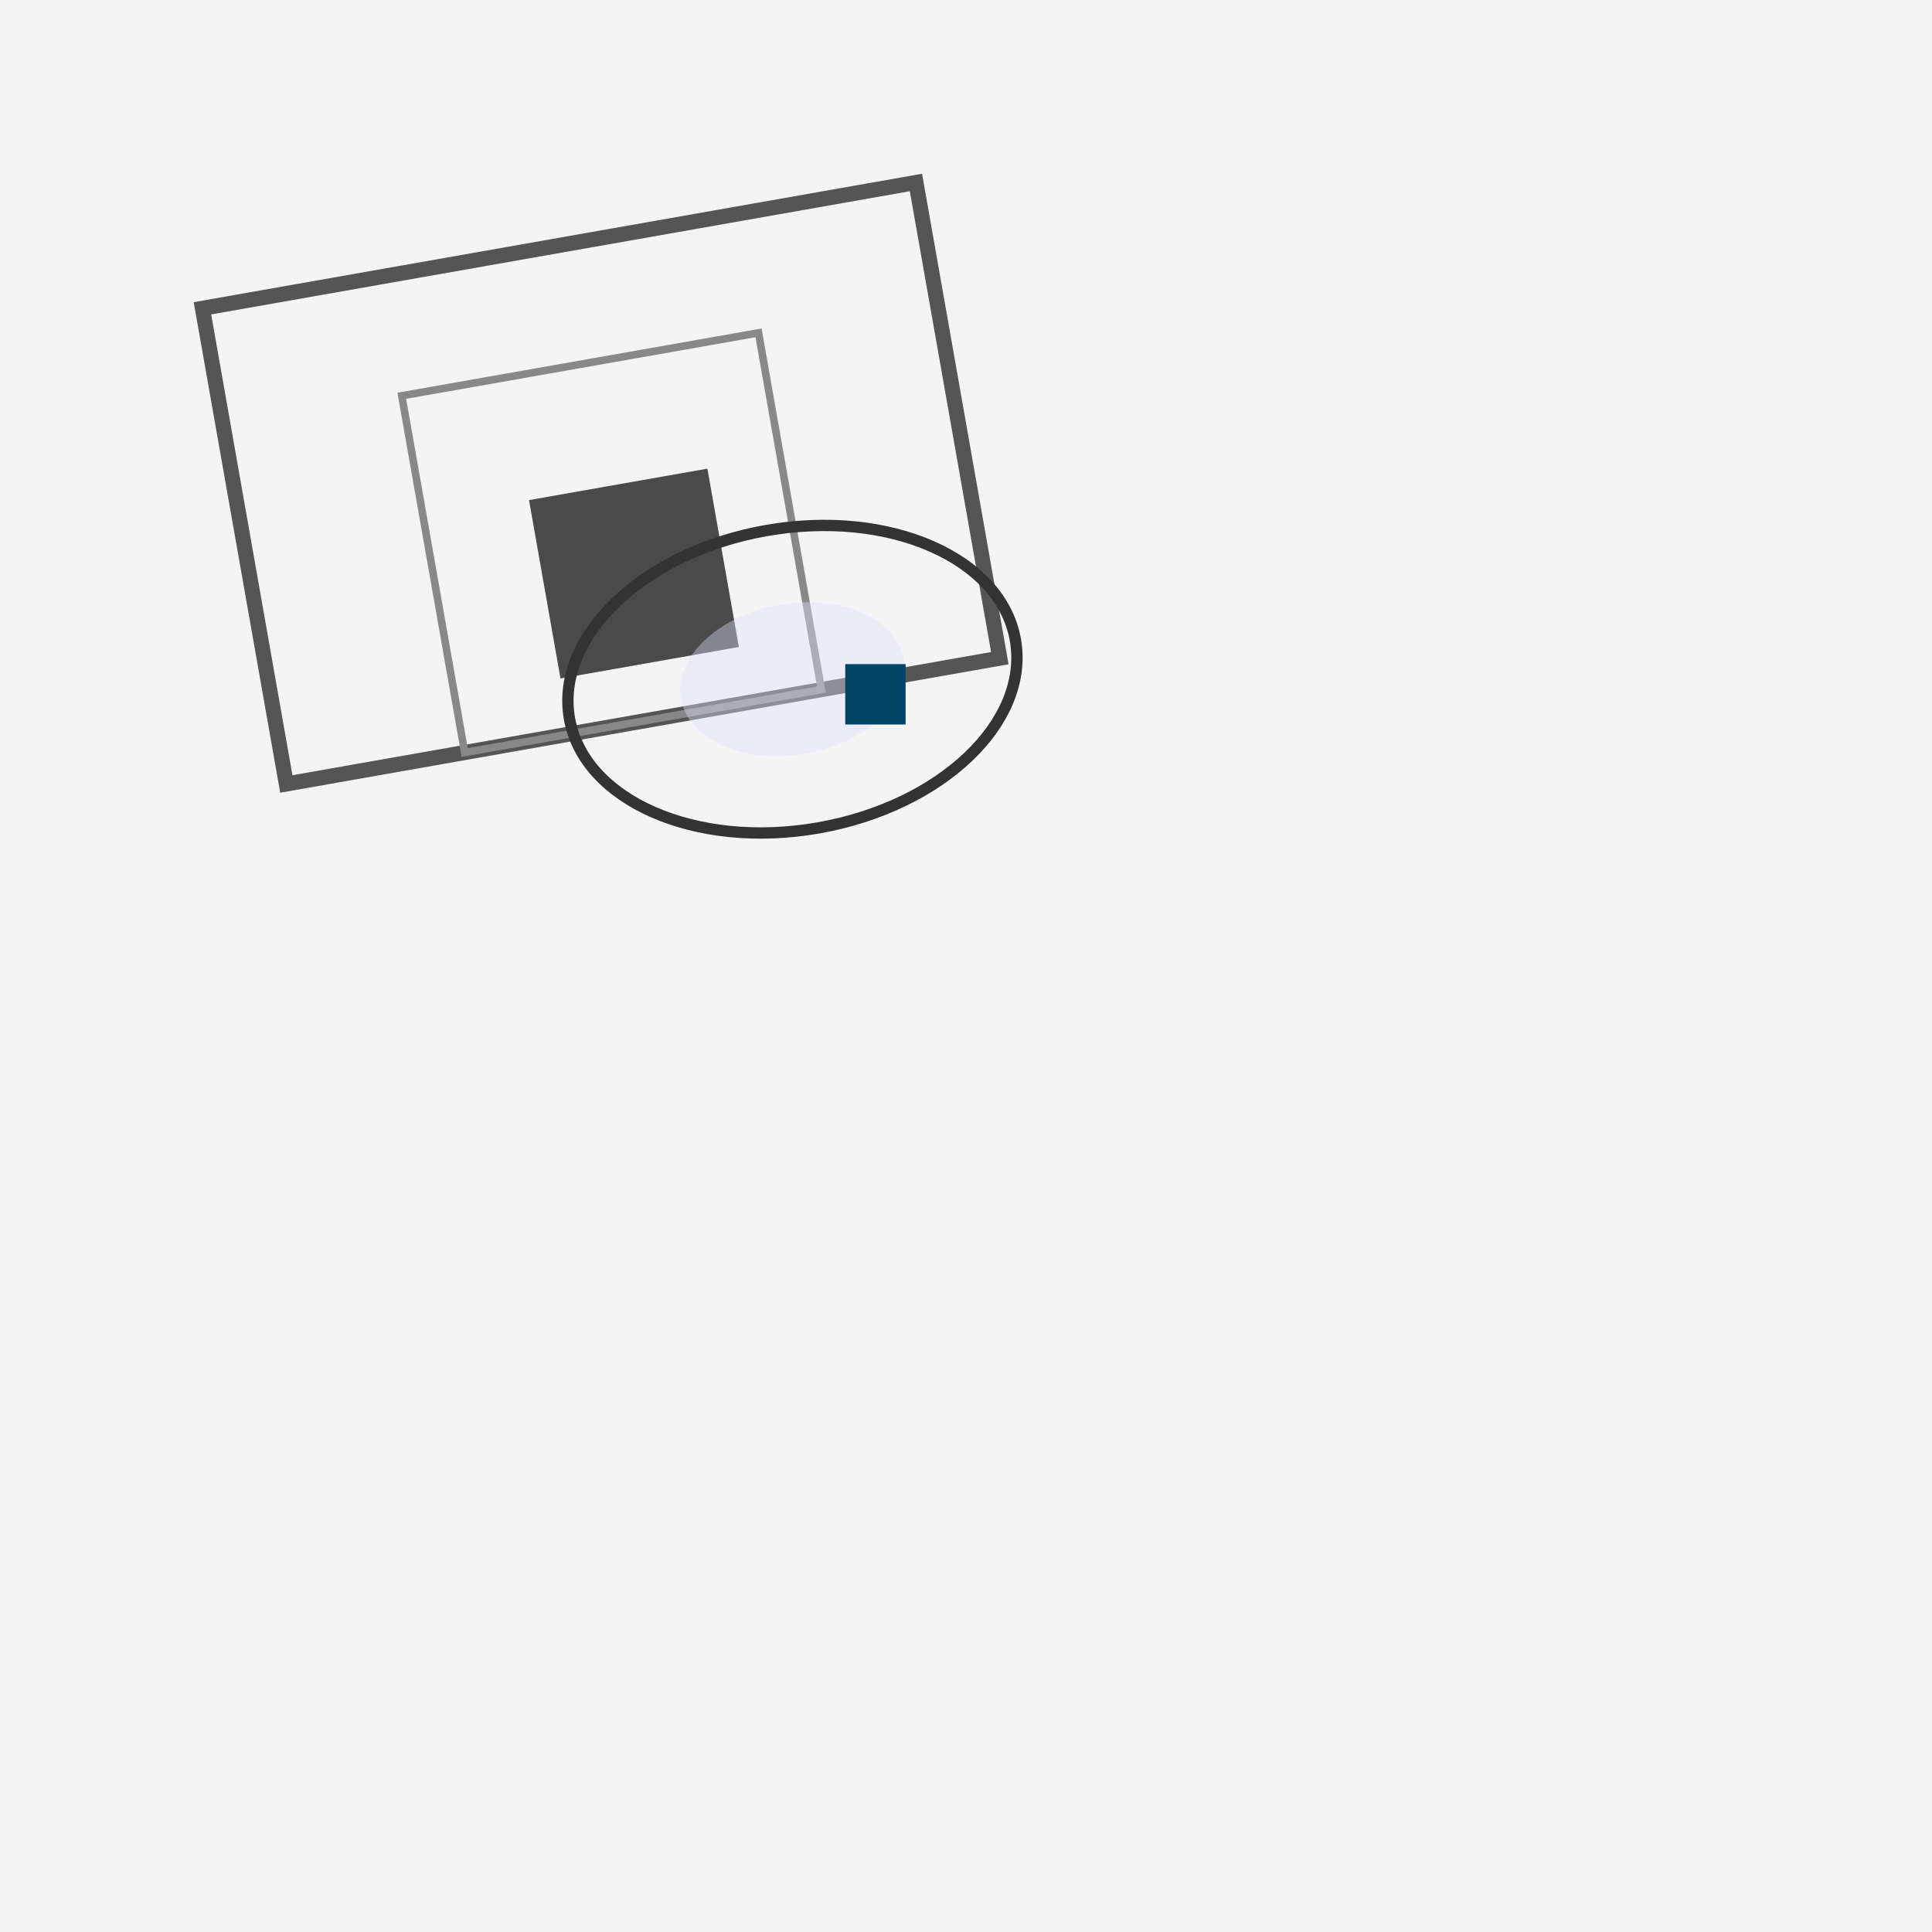
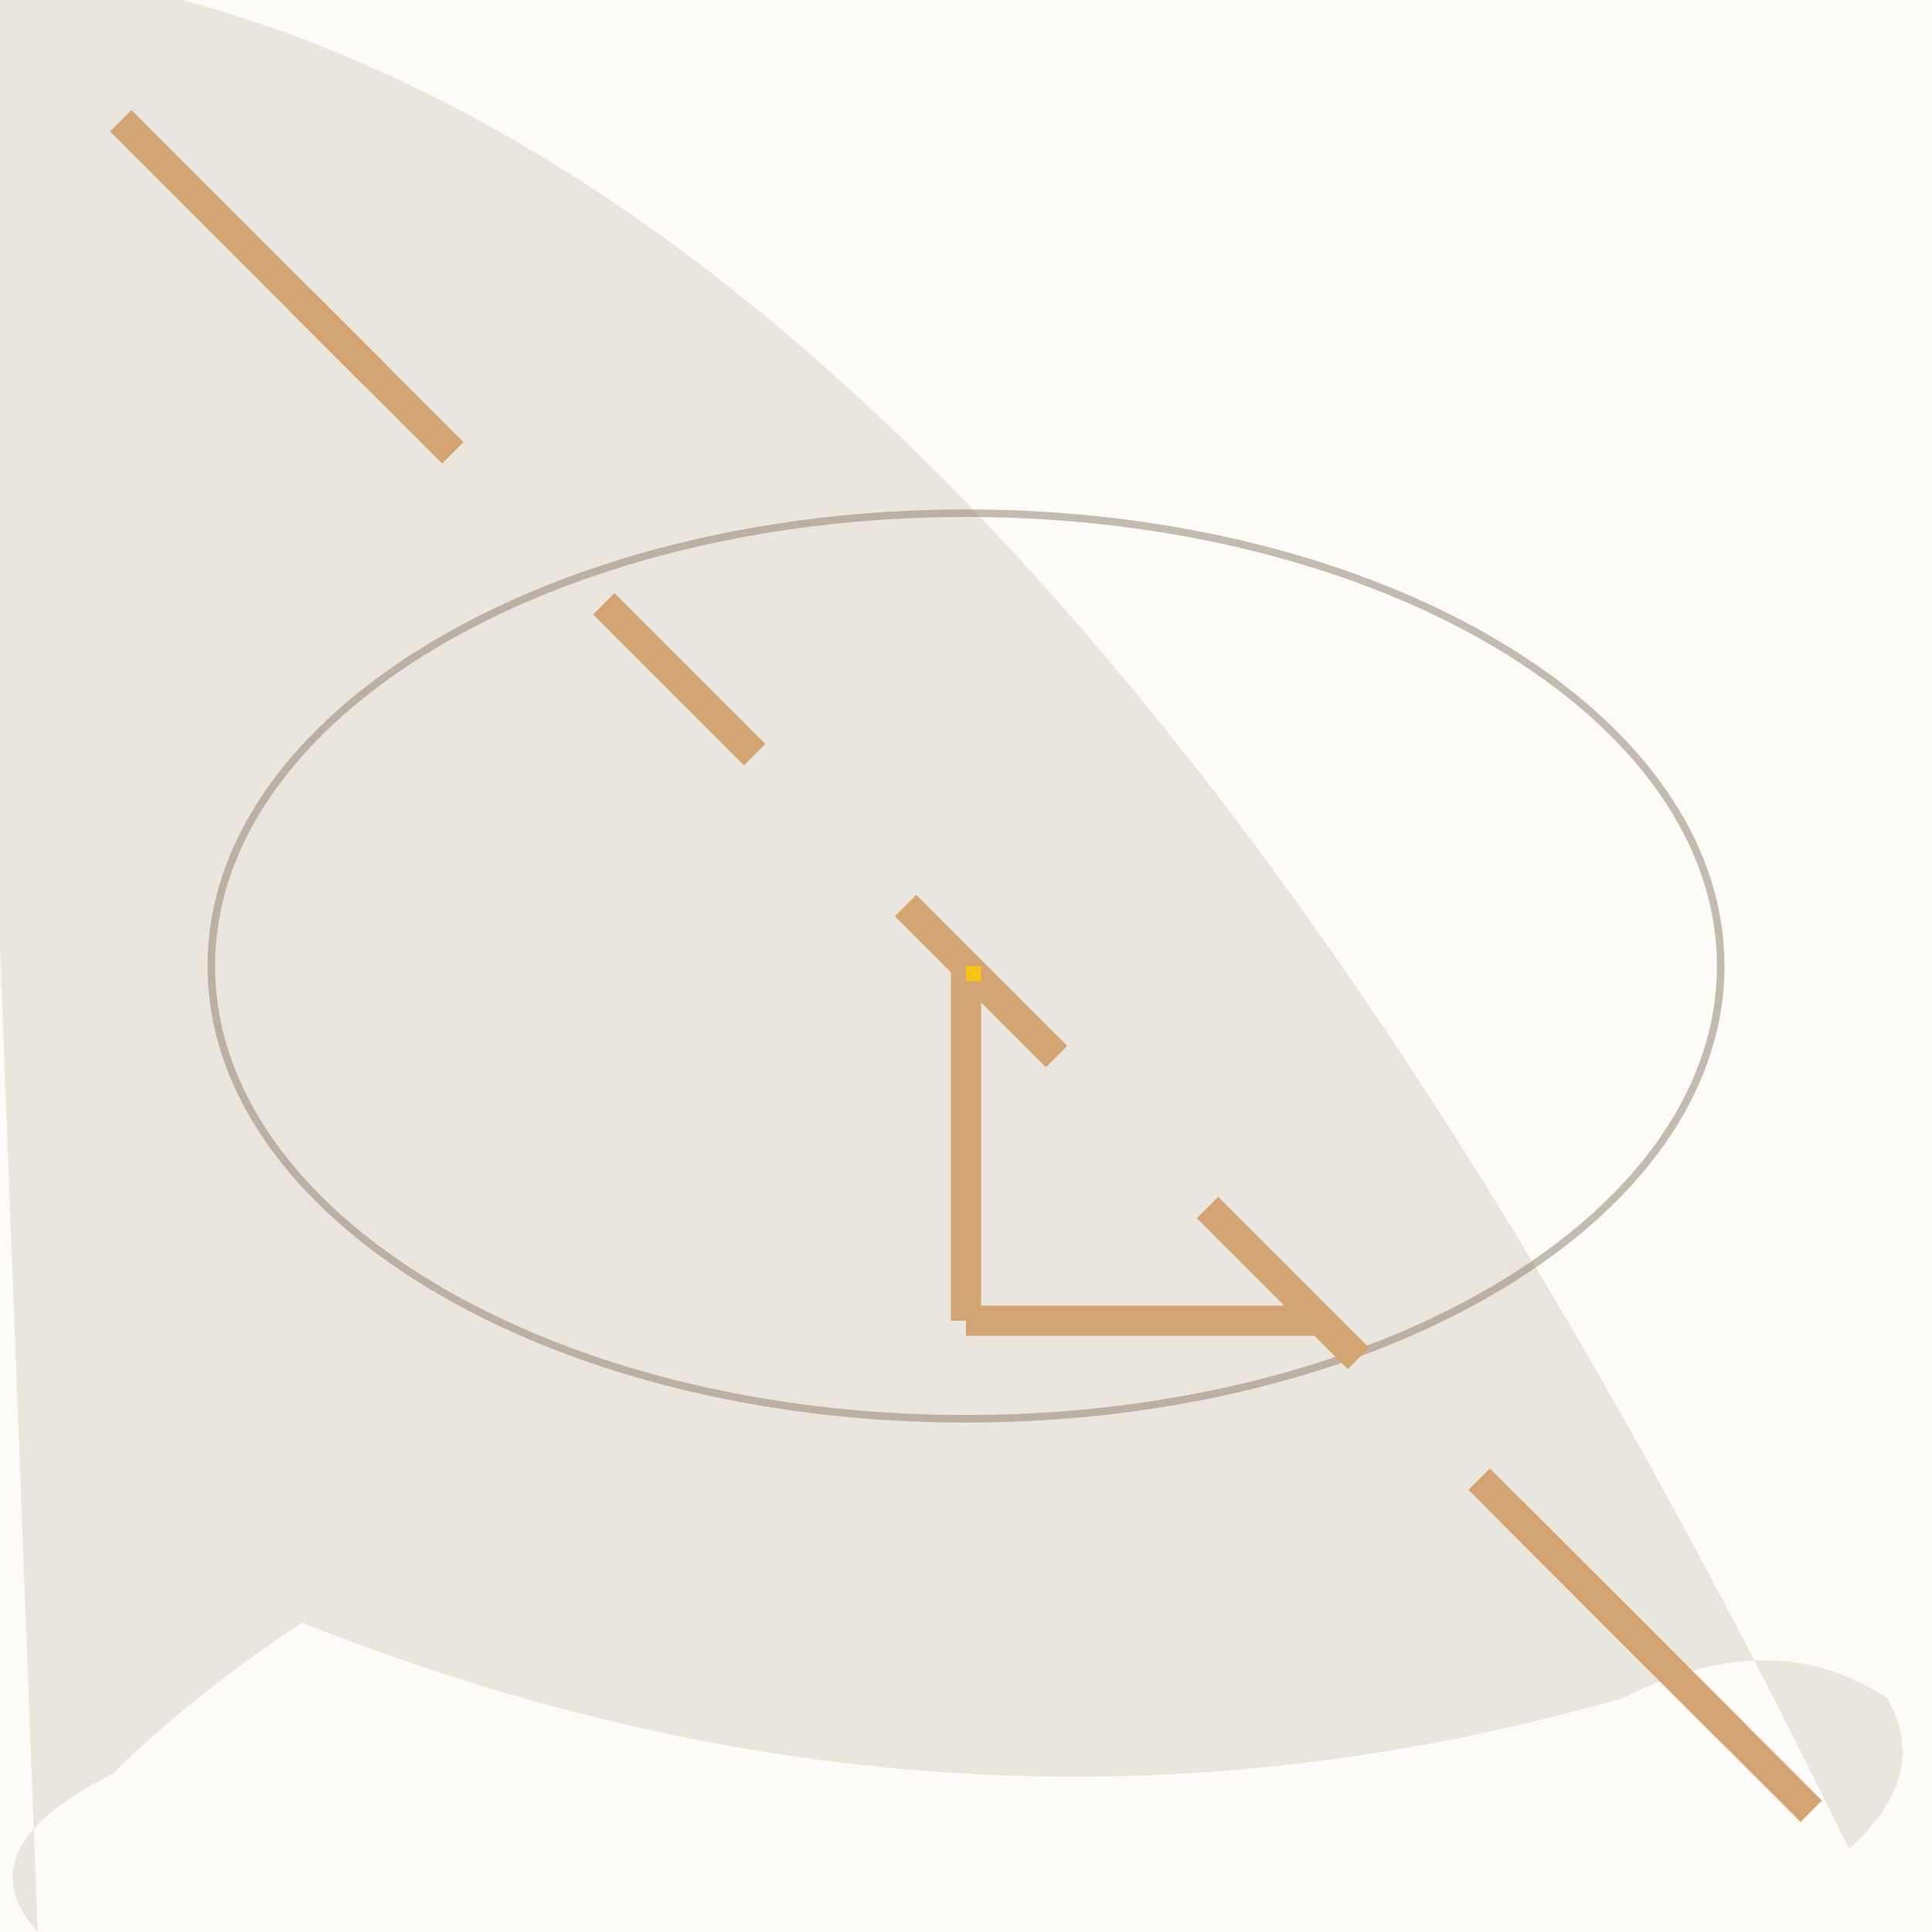
<svg xmlns="http://www.w3.org/2000/svg" viewBox="0 0 512 512">
  <defs>
-     <linearGradient id="warmHeat" x1="0" x2="1" y1="0" y2="1">
-       <stop offset="0" stop-color="#ff9966" stop-opacity="0.6" />
-       <stop offset="1" stop-color="#ffcc33" stop-opacity="0.2" />
+     <linearGradient id="heat" x1="0" y1="0" x2="1" y2="1" spreadMethod="pad">
+       <stop offset="0%" stop-color="#ffe8a6" stop-opacity="0.3" />
+       <stop offset="100%" stop-color="#ffd666" stop-opacity="0.6" />
    </linearGradient>
  </defs>
-   <rect width="512" height="512" fill="#f4f4f4" />
-   <g id="theHouse">
-     <rect x="64" y="64" width="192" height="128" fill="none" stroke="#555" stroke-width="4" transform="rotate(-10 160 132)" />
-     <rect x="112" y="96" width="96" height="96" fill="none" stroke="#888" stroke-width="2" transform="rotate(-10 160 132)" />
-     <rect x="144" y="128" width="48" height="48" fill="#4a4a4a" transform="rotate(-10 168 152)" />
+   <rect x="0" y="0" width="512" height="512" fill="#fdfbf7" />
+   <g id="DriedLeafCeiling">
+     <path d="M-10 -10 Q256 10 490 490 Q512 470 500 450 Q470 430 430 450 Q256 500 80 430 Q50 450 30 470 Q-10 490 10 512" fill="#e3dcd2" opacity="0.7" />
+     <ellipse cx="256" cy="256" rx="200" ry="120" fill="none" stroke="#8c7b6a" stroke-width="2" opacity="0.5" />
  </g>
-   <g id="thePool">
-     <ellipse cx="210" cy="180" rx="60" ry="40" fill="none" stroke="#333" stroke-width="3" transform="rotate(-10 210 180)" />
-     <ellipse cx="210" cy="180" rx="30" ry="20" fill="#e0e0ff" opacity="0.4" transform="rotate(-10 210 180)" />
+   <g id="HeavyGrid">
+     <line x1="80" y1="80" x2="120" y2="120" stroke="#d4a373" stroke-width="8" fill="none" />
+     <line x1="160" y1="160" x2="200" y2="200" stroke="#d4a373" stroke-width="8" fill="none" />
+     <line x1="240" y1="240" x2="280" y2="280" stroke="#d4a373" stroke-width="8" fill="none" />
+     <line x1="320" y1="320" x2="360" y2="360" stroke="#d4a373" stroke-width="8" fill="none" />
+     <line x1="400" y1="400" x2="440" y2="440" stroke="#d4a373" stroke-width="8" fill="none" />
+     <line x1="480" y1="480" x2="420" y2="420" stroke="#d4a373" stroke-width="8" fill="none" />
+     <line x1="32" y1="32" x2="100" y2="100" stroke="#d4a373" stroke-width="8" fill="none" />
+     <line x1="392" y1="392" x2="460" y2="460" stroke="#d4a373" stroke-width="8" fill="none" />
+     <line x1="256" y1="256" x2="256" y2="350" stroke="#d4a373" stroke-width="8" fill="none" />
+     <line x1="256" y1="350" x2="350" y2="350" stroke="#d4a373" stroke-width="8" fill="none" />
  </g>
-   <g id="theSquare">
-     <rect x="224" y="176" width="16" height="16" fill="#004466" />
-   </g>
+   <rect x="256" y="256" width="4" height="4" fill="#ffcc00" opacity="0.8" />
</svg>
